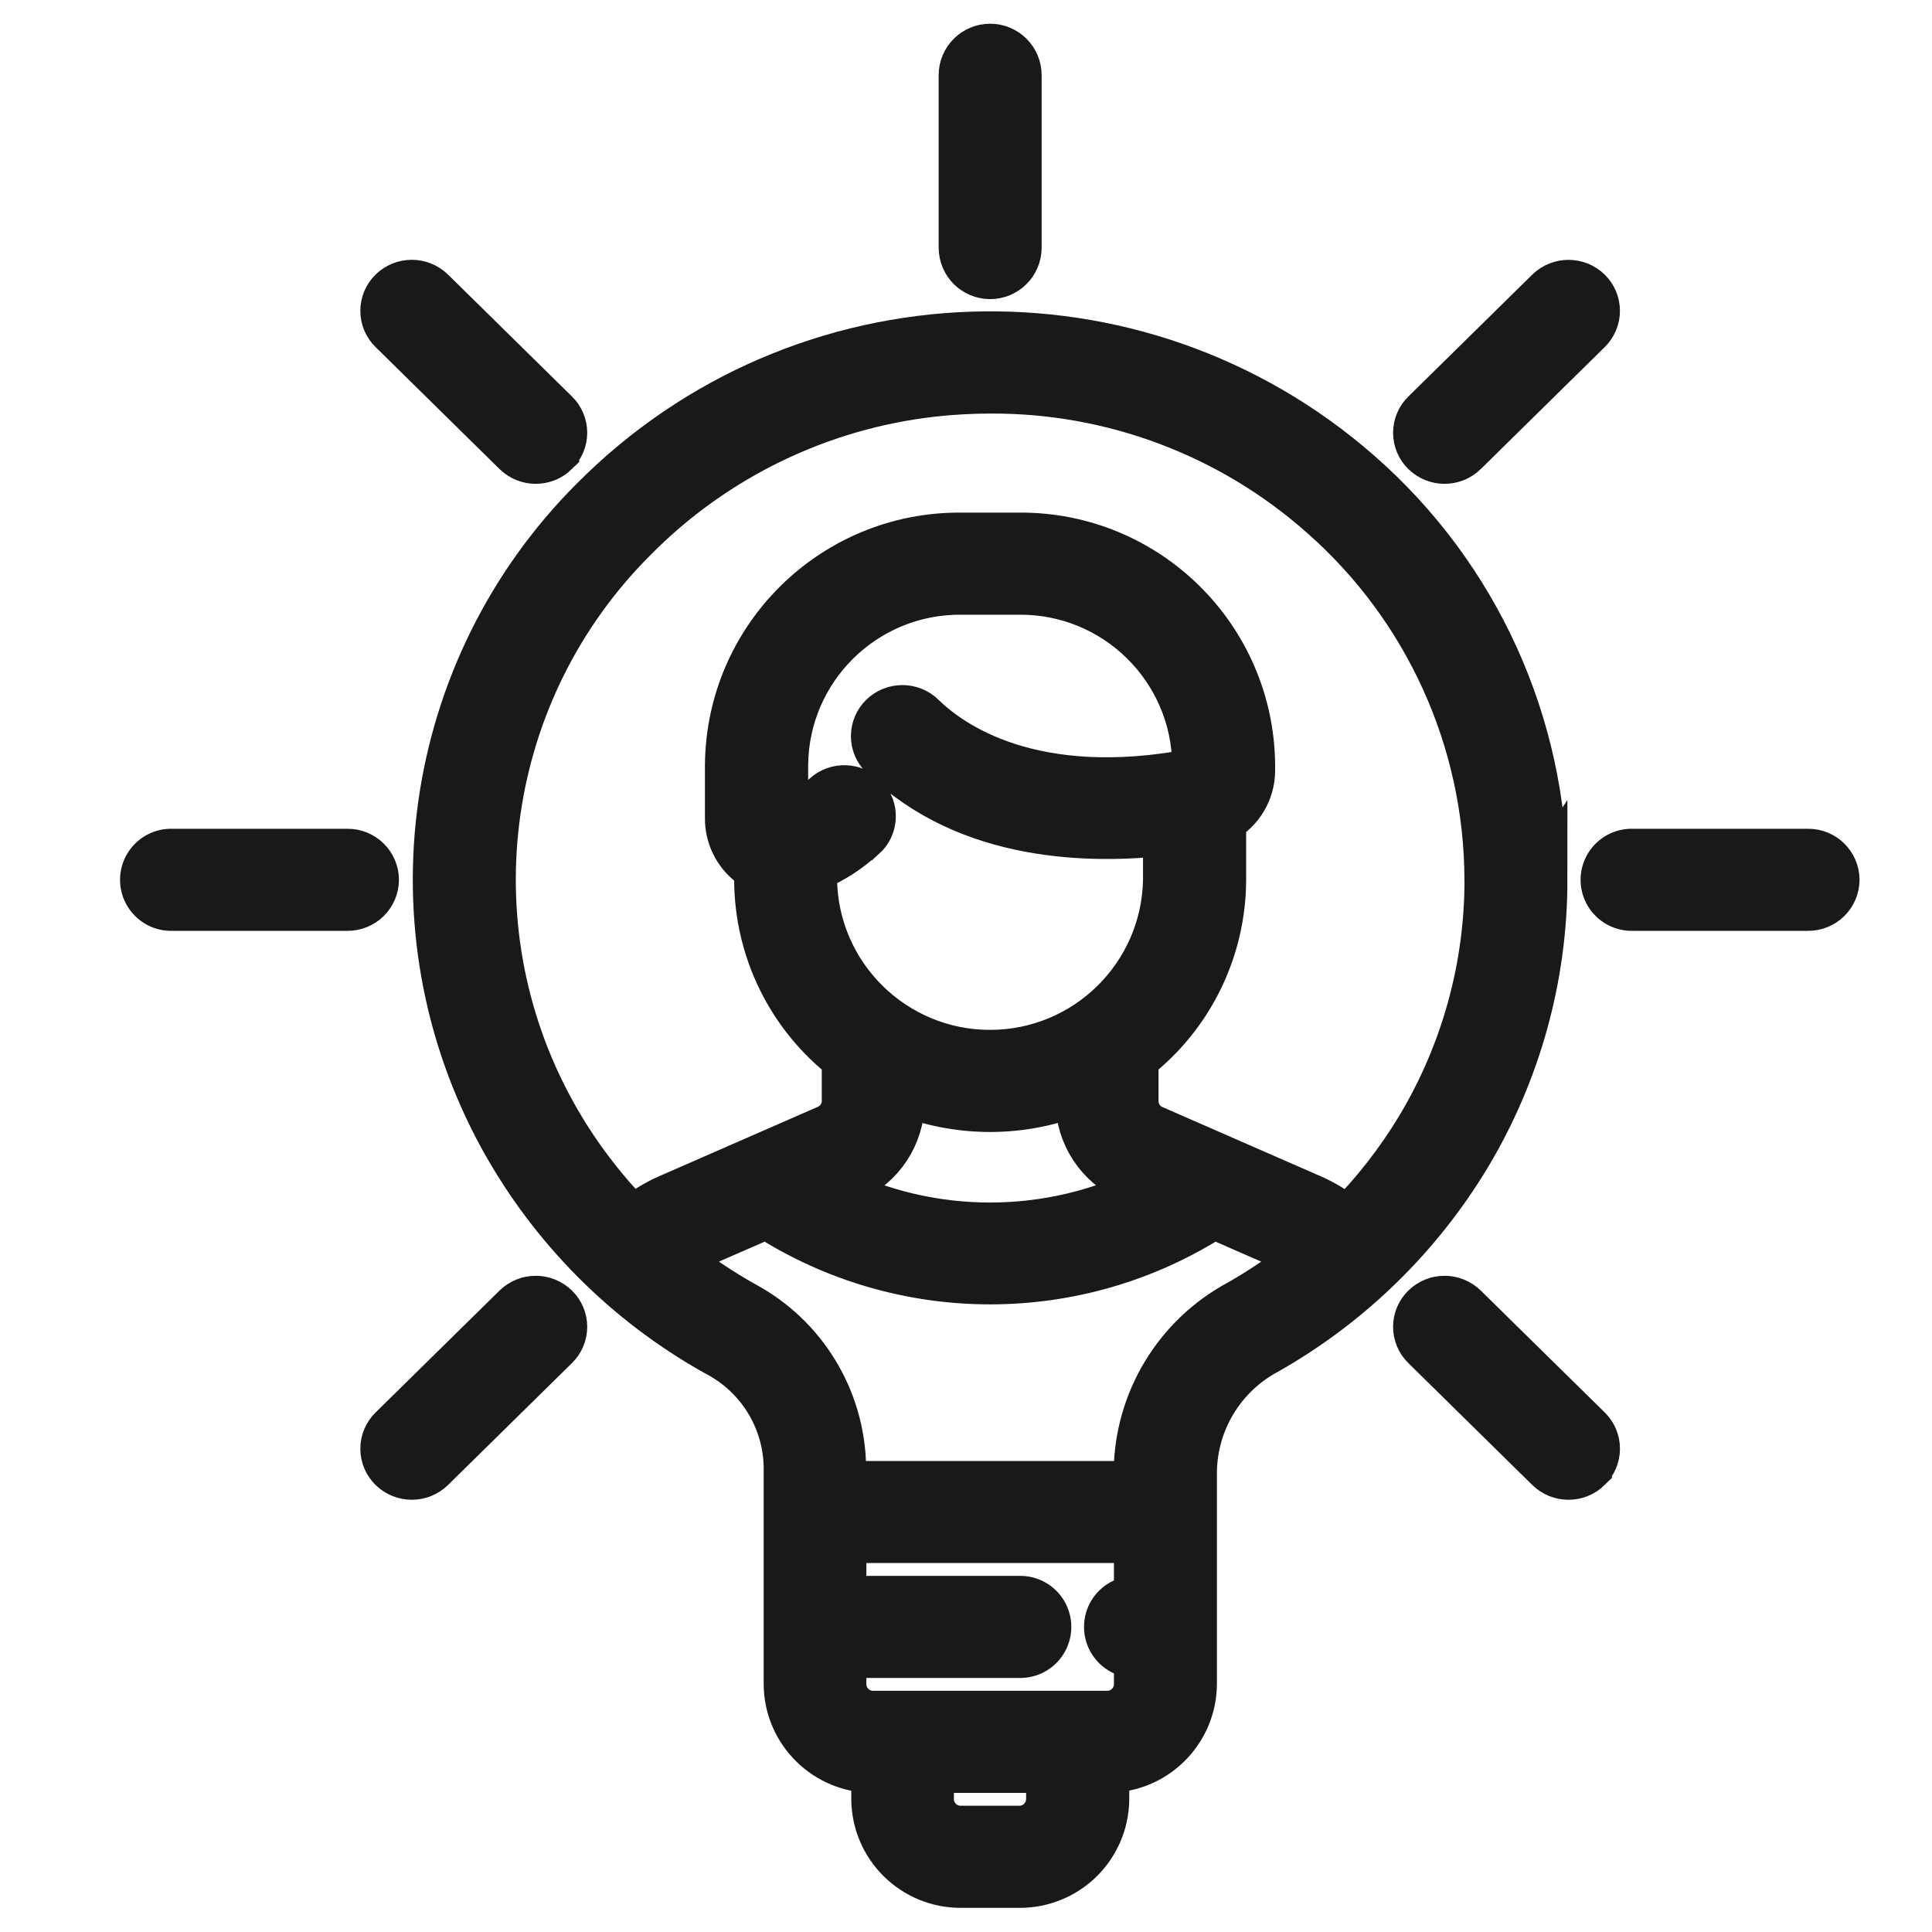
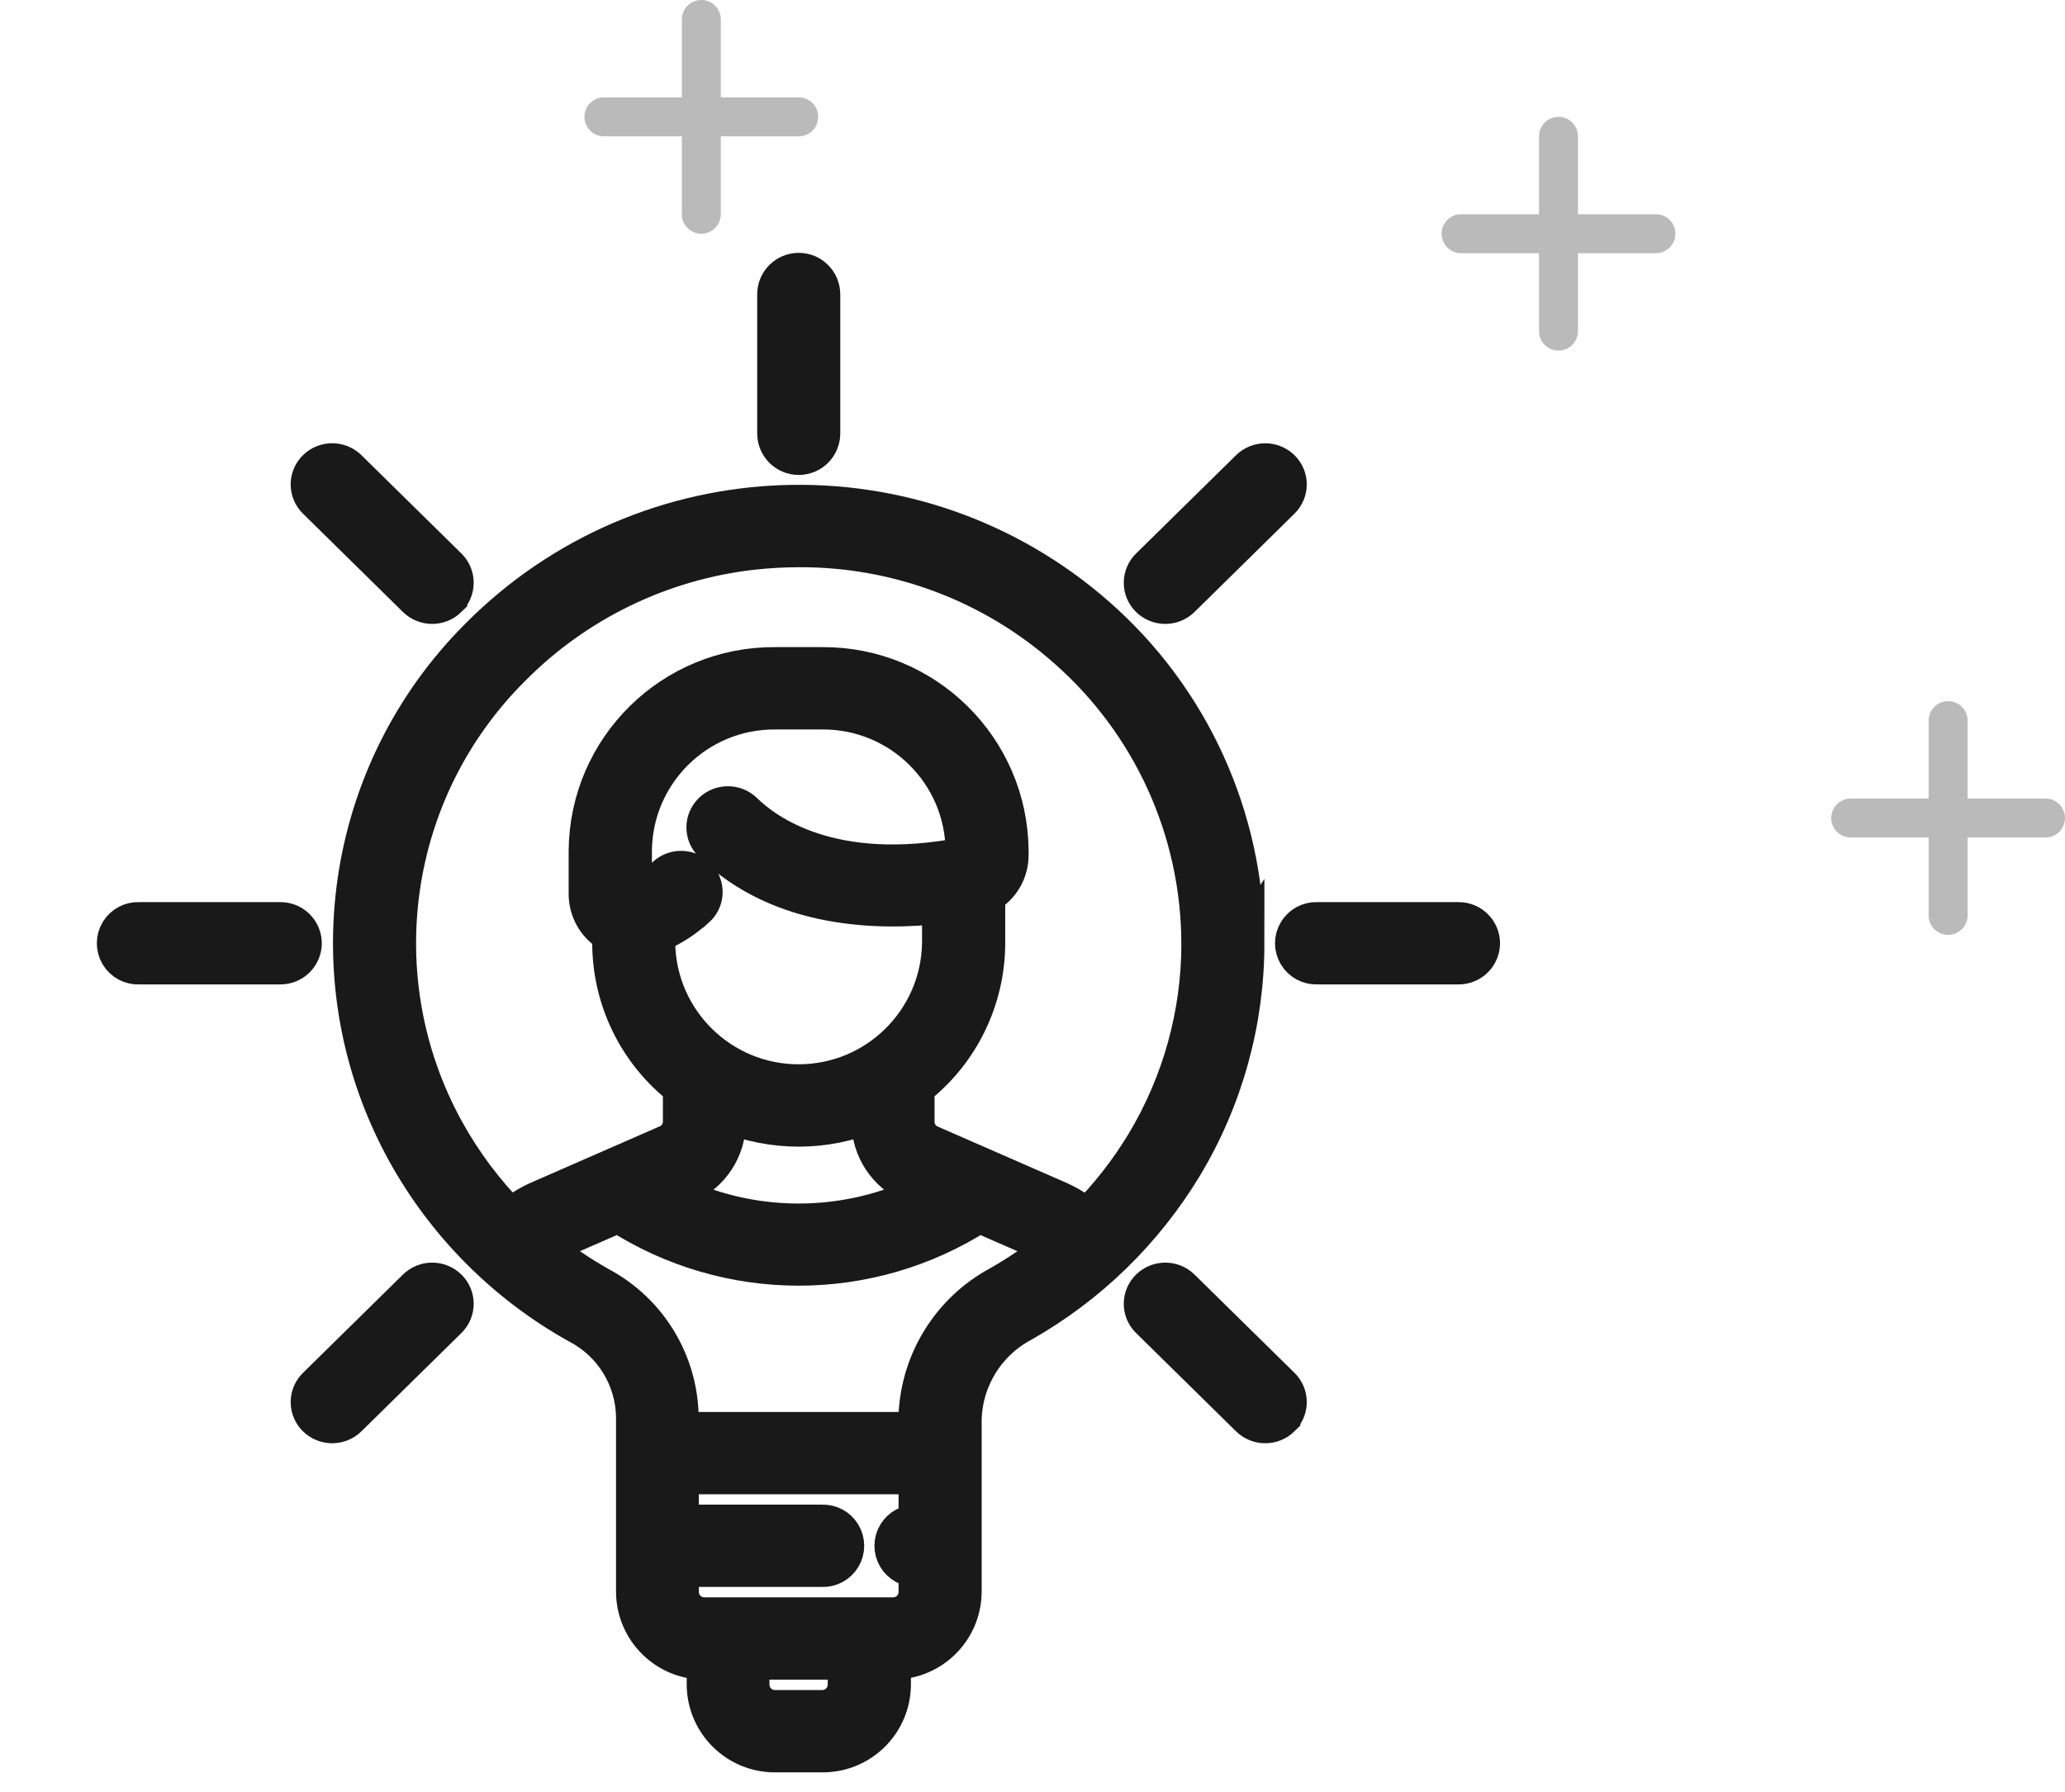
- <svg xmlns="http://www.w3.org/2000/svg" id="Icon" width="40" height="40" viewBox="0 0 40 40">
-   <g id="Frame_3" data-name="Frame 3">
-     <rect id="Frame_3-2" data-name="Frame 3" width="40" height="40" fill="none" />
-     <path id="https:_www.flaticon.com_free-icon_idea_554745_related_id_554745" data-name="https://www.flaticon.com/free-icon/idea_554745?related_id=554745" d="M28.952,17.215a11.08,11.08,0,0,1-1.581,5.706,11.429,11.429,0,0,1-4.145,4.037,2.89,2.89,0,0,0-1.531,2.5v4.412a1.763,1.763,0,0,1-1.775,1.747H19.88v.633A1.763,1.763,0,0,1,18.1,38H16.9a1.763,1.763,0,0,1-1.775-1.747V35.62h-.039a1.763,1.763,0,0,1-1.775-1.747V29.367A2.722,2.722,0,0,0,11.846,27,11.382,11.382,0,0,1,7.42,22.555,11.093,11.093,0,0,1,9.3,9.361a11.564,11.564,0,0,1,15.832-.543,11.2,11.2,0,0,1,3.818,8.4ZM18.749,35.62h-2.5v.633a.639.639,0,0,0,.644.633H18.1a.639.639,0,0,0,.644-.633Zm1.814-4.759H14.437v1.266H18.1a.557.557,0,1,1,0,1.113H14.437v.633a.639.639,0,0,0,.644.633h4.838a.639.639,0,0,0,.644-.633V33.24h-.039a.557.557,0,1,1,0-1.113h.039Zm3.495-5.822a1.854,1.854,0,0,0-.362-.209l-1.569-.686a8.544,8.544,0,0,1-9.255,0L11.3,24.83a1.864,1.864,0,0,0-.361.209,10.408,10.408,0,0,0,1.461.989,3.869,3.869,0,0,1,2.032,3.339v.381h6.126v-.286a3.988,3.988,0,0,1,2.1-3.468,10.37,10.37,0,0,0,1.4-.954Zm-9.2-8.73a3.351,3.351,0,0,1-1.028.656v.25a3.668,3.668,0,0,0,7.335,0V16.209c-1.561.185-4.125.153-5.882-1.575a.55.55,0,0,1,0-.787.572.572,0,0,1,.8,0c.573.564,2.273,1.8,5.661,1.146a.036.036,0,0,0,.025-.037v-.121A3.642,3.642,0,0,0,18.1,11.227H16.9a3.642,3.642,0,0,0-3.668,3.608v1.1a.111.111,0,0,0,.01.05l.015,0a2.041,2.041,0,0,0,.84-.494.572.572,0,0,1,.8.031.55.55,0,0,1-.032.787Zm-.268,7.084-.449.2a7.41,7.41,0,0,0,6.714,0l-.449-.2a1.747,1.747,0,0,1-1.054-1.6V21.57a4.869,4.869,0,0,1-3.707,0V21.8a1.747,1.747,0,0,1-1.054,1.6ZM27.82,17.215A10.1,10.1,0,0,0,24.38,9.647a10.3,10.3,0,0,0-6.865-2.585,11.027,11.027,0,0,0-1.2.066,10.337,10.337,0,0,0-6.2,3.009,9.993,9.993,0,0,0-1.7,11.888A10.174,10.174,0,0,0,10.1,24.278a3,3,0,0,1,.744-.466l3.288-1.438a.633.633,0,0,0,.382-.579v-.888A4.686,4.686,0,0,1,12.7,17.215v-.246a1.113,1.113,0,0,1-.153-.1,1.16,1.16,0,0,1-.452-.935v-1.1a4.766,4.766,0,0,1,4.8-4.721H18.1a4.766,4.766,0,0,1,4.8,4.721v.121a1.151,1.151,0,0,1-.6,1.008v1.25a4.686,4.686,0,0,1-1.814,3.693V21.8a.633.633,0,0,0,.382.579l3.288,1.438a3.007,3.007,0,0,1,.742.466,10.2,10.2,0,0,0,1.5-1.924,9.981,9.981,0,0,0,1.423-5.139Z" transform="translate(3 1)" fill="#191919" stroke="#191919" stroke-width="1" />
-     <path id="https:_www.flaticon.com_free-icon_idea_554745_related_id_554745-2" data-name="https://www.flaticon.com/free-icon/idea_554745?related_id=554745" d="M18.066.557v3.57a.566.566,0,0,1-1.132,0V.557a.566.566,0,0,1,1.132,0Z" transform="translate(3 1)" fill="#191919" stroke="#191919" stroke-width="1" />
-     <path id="https:_www.flaticon.com_free-icon_idea_554745_related_id_554745-3" data-name="https://www.flaticon.com/free-icon/idea_554745?related_id=554745" d="M35,17.215a.561.561,0,0,1-.566.557H30.805a.557.557,0,1,1,0-1.113h3.629A.561.561,0,0,1,35,17.215Z" transform="translate(3 1)" fill="#191919" stroke="#191919" stroke-width="1" />
-     <path id="https:_www.flaticon.com_free-icon_idea_554745_related_id_554745-4" data-name="https://www.flaticon.com/free-icon/idea_554745?related_id=554745" d="M4.76,17.215a.561.561,0,0,1-.566.557H.566a.557.557,0,1,1,0-1.113H4.195A.561.561,0,0,1,4.76,17.215Z" transform="translate(3 1)" fill="#191919" stroke="#191919" stroke-width="1" />
-     <path id="https:_www.flaticon.com_free-icon_idea_554745_related_id_554745-5" data-name="https://www.flaticon.com/free-icon/idea_554745?related_id=554745" d="M29.874,5.829,27.308,8.354a.572.572,0,0,1-.8,0,.55.55,0,0,1,0-.787l2.566-2.524a.572.572,0,0,1,.8,0A.55.55,0,0,1,29.874,5.829Z" transform="translate(3 1)" fill="#191919" stroke="#191919" stroke-width="1" />
-     <path id="https:_www.flaticon.com_free-icon_idea_554745_related_id_554745-6" data-name="https://www.flaticon.com/free-icon/idea_554745?related_id=554745" d="M8.492,26.864,5.926,29.388a.572.572,0,0,1-.8,0,.55.55,0,0,1,0-.787l2.566-2.524a.572.572,0,0,1,.8,0,.55.55,0,0,1,0,.787Z" transform="translate(3 1)" fill="#191919" stroke="#191919" stroke-width="1" />
-     <path id="https:_www.flaticon.com_free-icon_idea_554745_related_id_554745-7" data-name="https://www.flaticon.com/free-icon/idea_554745?related_id=554745" d="M29.874,29.388a.572.572,0,0,1-.8,0l-2.566-2.524a.55.55,0,0,1,0-.787.572.572,0,0,1,.8,0L29.874,28.6a.55.55,0,0,1,0,.787Z" transform="translate(3 1)" fill="#191919" stroke="#191919" stroke-width="1" />
-     <path id="https:_www.flaticon.com_free-icon_idea_554745_related_id_554745-8" data-name="https://www.flaticon.com/free-icon/idea_554745?related_id=554745" d="M8.492,8.354a.572.572,0,0,1-.8,0L5.126,5.829a.55.55,0,0,1,0-.787.572.572,0,0,1,.8,0L8.492,7.566a.55.55,0,0,1,0,.787Z" transform="translate(3 1)" fill="#191919" stroke="#191919" stroke-width="1" />
+ <svg xmlns="http://www.w3.org/2000/svg" width="53" height="46" viewBox="0 0 53 46">
+   <g id="Group_2" data-name="Group 2" transform="translate(-1240 -1244)">
+     <path id="Abstract" d="M3.5.5v2h2a.5.5,0,0,1,0,1h-2v2a.5.5,0,0,1-1,0v-2H.5a.5.5,0,0,1,0-1h2V.5a.5.5,0,0,1,1,0Z" transform="translate(1287 1262)" fill="rgba(25,25,25,0.3)" />
+     <path id="Abstract-2" data-name="Abstract" d="M3.5.5v2h2a.5.5,0,0,1,0,1h-2v2a.5.5,0,0,1-1,0v-2H.5a.5.5,0,0,1,0-1h2V.5a.5.5,0,0,1,1,0Z" transform="translate(1255 1244)" fill="rgba(25,25,25,0.3)" />
+     <path id="Abstract-3" data-name="Abstract" d="M3.5.5v2h2a.5.5,0,0,1,0,1h-2v2a.5.5,0,0,1-1,0v-2H.5a.5.5,0,0,1,0-1h2V.5a.5.5,0,0,1,1,0Z" transform="translate(1277 1247)" fill="rgba(25,25,25,0.3)" />
+     <g id="Icon" transform="translate(1240 1250)">
+       <g id="Frame_3" data-name="Frame 3">
+         <rect id="Frame_3-2" data-name="Frame 3" width="40" height="40" fill="none" />
+         <path id="https:_www.flaticon.com_free-icon_idea_554745_related_id_554745" data-name="https://www.flaticon.com/free-icon/idea_554745?related_id=554745" d="M28.952,17.215a11.08,11.08,0,0,1-1.581,5.706,11.429,11.429,0,0,1-4.145,4.037,2.89,2.89,0,0,0-1.531,2.5v4.412a1.763,1.763,0,0,1-1.775,1.747H19.88v.633A1.763,1.763,0,0,1,18.1,38H16.9a1.763,1.763,0,0,1-1.775-1.747V35.62h-.039a1.763,1.763,0,0,1-1.775-1.747V29.367A2.722,2.722,0,0,0,11.846,27,11.382,11.382,0,0,1,7.42,22.555,11.093,11.093,0,0,1,9.3,9.361a11.564,11.564,0,0,1,15.832-.543,11.2,11.2,0,0,1,3.818,8.4ZM18.749,35.62h-2.5v.633a.639.639,0,0,0,.644.633H18.1a.639.639,0,0,0,.644-.633Zm1.814-4.759H14.437v1.266H18.1a.557.557,0,1,1,0,1.113H14.437v.633a.639.639,0,0,0,.644.633h4.838a.639.639,0,0,0,.644-.633V33.24h-.039a.557.557,0,1,1,0-1.113h.039Zm3.495-5.822a1.854,1.854,0,0,0-.362-.209l-1.569-.686a8.544,8.544,0,0,1-9.255,0L11.3,24.83a1.864,1.864,0,0,0-.361.209,10.408,10.408,0,0,0,1.461.989,3.869,3.869,0,0,1,2.032,3.339v.381h6.126v-.286a3.988,3.988,0,0,1,2.1-3.468,10.37,10.37,0,0,0,1.4-.954Zm-9.2-8.73a3.351,3.351,0,0,1-1.028.656v.25a3.668,3.668,0,0,0,7.335,0V16.209c-1.561.185-4.125.153-5.882-1.575a.55.55,0,0,1,0-.787.572.572,0,0,1,.8,0c.573.564,2.273,1.8,5.661,1.146a.036.036,0,0,0,.025-.037v-.121A3.642,3.642,0,0,0,18.1,11.227H16.9a3.642,3.642,0,0,0-3.668,3.608v1.1a.111.111,0,0,0,.01.05l.015,0a2.041,2.041,0,0,0,.84-.494.572.572,0,0,1,.8.031.55.55,0,0,1-.032.787Zm-.268,7.084-.449.2a7.41,7.41,0,0,0,6.714,0l-.449-.2a1.747,1.747,0,0,1-1.054-1.6V21.57a4.869,4.869,0,0,1-3.707,0V21.8a1.747,1.747,0,0,1-1.054,1.6ZM27.82,17.215A10.1,10.1,0,0,0,24.38,9.647a10.3,10.3,0,0,0-6.865-2.585,11.027,11.027,0,0,0-1.2.066,10.337,10.337,0,0,0-6.2,3.009,9.993,9.993,0,0,0-1.7,11.888A10.174,10.174,0,0,0,10.1,24.278a3,3,0,0,1,.744-.466l3.288-1.438a.633.633,0,0,0,.382-.579v-.888A4.686,4.686,0,0,1,12.7,17.215v-.246a1.113,1.113,0,0,1-.153-.1,1.16,1.16,0,0,1-.452-.935v-1.1a4.766,4.766,0,0,1,4.8-4.721H18.1a4.766,4.766,0,0,1,4.8,4.721v.121a1.151,1.151,0,0,1-.6,1.008v1.25a4.686,4.686,0,0,1-1.814,3.693V21.8a.633.633,0,0,0,.382.579l3.288,1.438a3.007,3.007,0,0,1,.742.466,10.2,10.2,0,0,0,1.5-1.924,9.981,9.981,0,0,0,1.423-5.139Z" transform="translate(3 1)" fill="#191919" stroke="#191919" stroke-width="1" />
+         <path id="https:_www.flaticon.com_free-icon_idea_554745_related_id_554745-2" data-name="https://www.flaticon.com/free-icon/idea_554745?related_id=554745" d="M18.066.557v3.57a.566.566,0,0,1-1.132,0V.557a.566.566,0,0,1,1.132,0Z" transform="translate(3 1)" fill="#191919" stroke="#191919" stroke-width="1" />
+         <path id="https:_www.flaticon.com_free-icon_idea_554745_related_id_554745-3" data-name="https://www.flaticon.com/free-icon/idea_554745?related_id=554745" d="M35,17.215a.561.561,0,0,1-.566.557H30.805a.557.557,0,1,1,0-1.113h3.629A.561.561,0,0,1,35,17.215Z" transform="translate(3 1)" fill="#191919" stroke="#191919" stroke-width="1" />
+         <path id="https:_www.flaticon.com_free-icon_idea_554745_related_id_554745-4" data-name="https://www.flaticon.com/free-icon/idea_554745?related_id=554745" d="M4.76,17.215a.561.561,0,0,1-.566.557H.566a.557.557,0,1,1,0-1.113H4.195A.561.561,0,0,1,4.76,17.215Z" transform="translate(3 1)" fill="#191919" stroke="#191919" stroke-width="1" />
+         <path id="https:_www.flaticon.com_free-icon_idea_554745_related_id_554745-5" data-name="https://www.flaticon.com/free-icon/idea_554745?related_id=554745" d="M29.874,5.829,27.308,8.354a.572.572,0,0,1-.8,0,.55.55,0,0,1,0-.787l2.566-2.524a.572.572,0,0,1,.8,0A.55.55,0,0,1,29.874,5.829Z" transform="translate(3 1)" fill="#191919" stroke="#191919" stroke-width="1" />
+         <path id="https:_www.flaticon.com_free-icon_idea_554745_related_id_554745-6" data-name="https://www.flaticon.com/free-icon/idea_554745?related_id=554745" d="M8.492,26.864,5.926,29.388a.572.572,0,0,1-.8,0,.55.55,0,0,1,0-.787l2.566-2.524a.572.572,0,0,1,.8,0,.55.55,0,0,1,0,.787Z" transform="translate(3 1)" fill="#191919" stroke="#191919" stroke-width="1" />
+         <path id="https:_www.flaticon.com_free-icon_idea_554745_related_id_554745-7" data-name="https://www.flaticon.com/free-icon/idea_554745?related_id=554745" d="M29.874,29.388a.572.572,0,0,1-.8,0l-2.566-2.524a.55.55,0,0,1,0-.787.572.572,0,0,1,.8,0L29.874,28.6a.55.55,0,0,1,0,.787Z" transform="translate(3 1)" fill="#191919" stroke="#191919" stroke-width="1" />
+         <path id="https:_www.flaticon.com_free-icon_idea_554745_related_id_554745-8" data-name="https://www.flaticon.com/free-icon/idea_554745?related_id=554745" d="M8.492,8.354a.572.572,0,0,1-.8,0L5.126,5.829a.55.55,0,0,1,0-.787.572.572,0,0,1,.8,0L8.492,7.566a.55.55,0,0,1,0,.787Z" transform="translate(3 1)" fill="#191919" stroke="#191919" stroke-width="1" />
+       </g>
+     </g>
  </g>
</svg>
